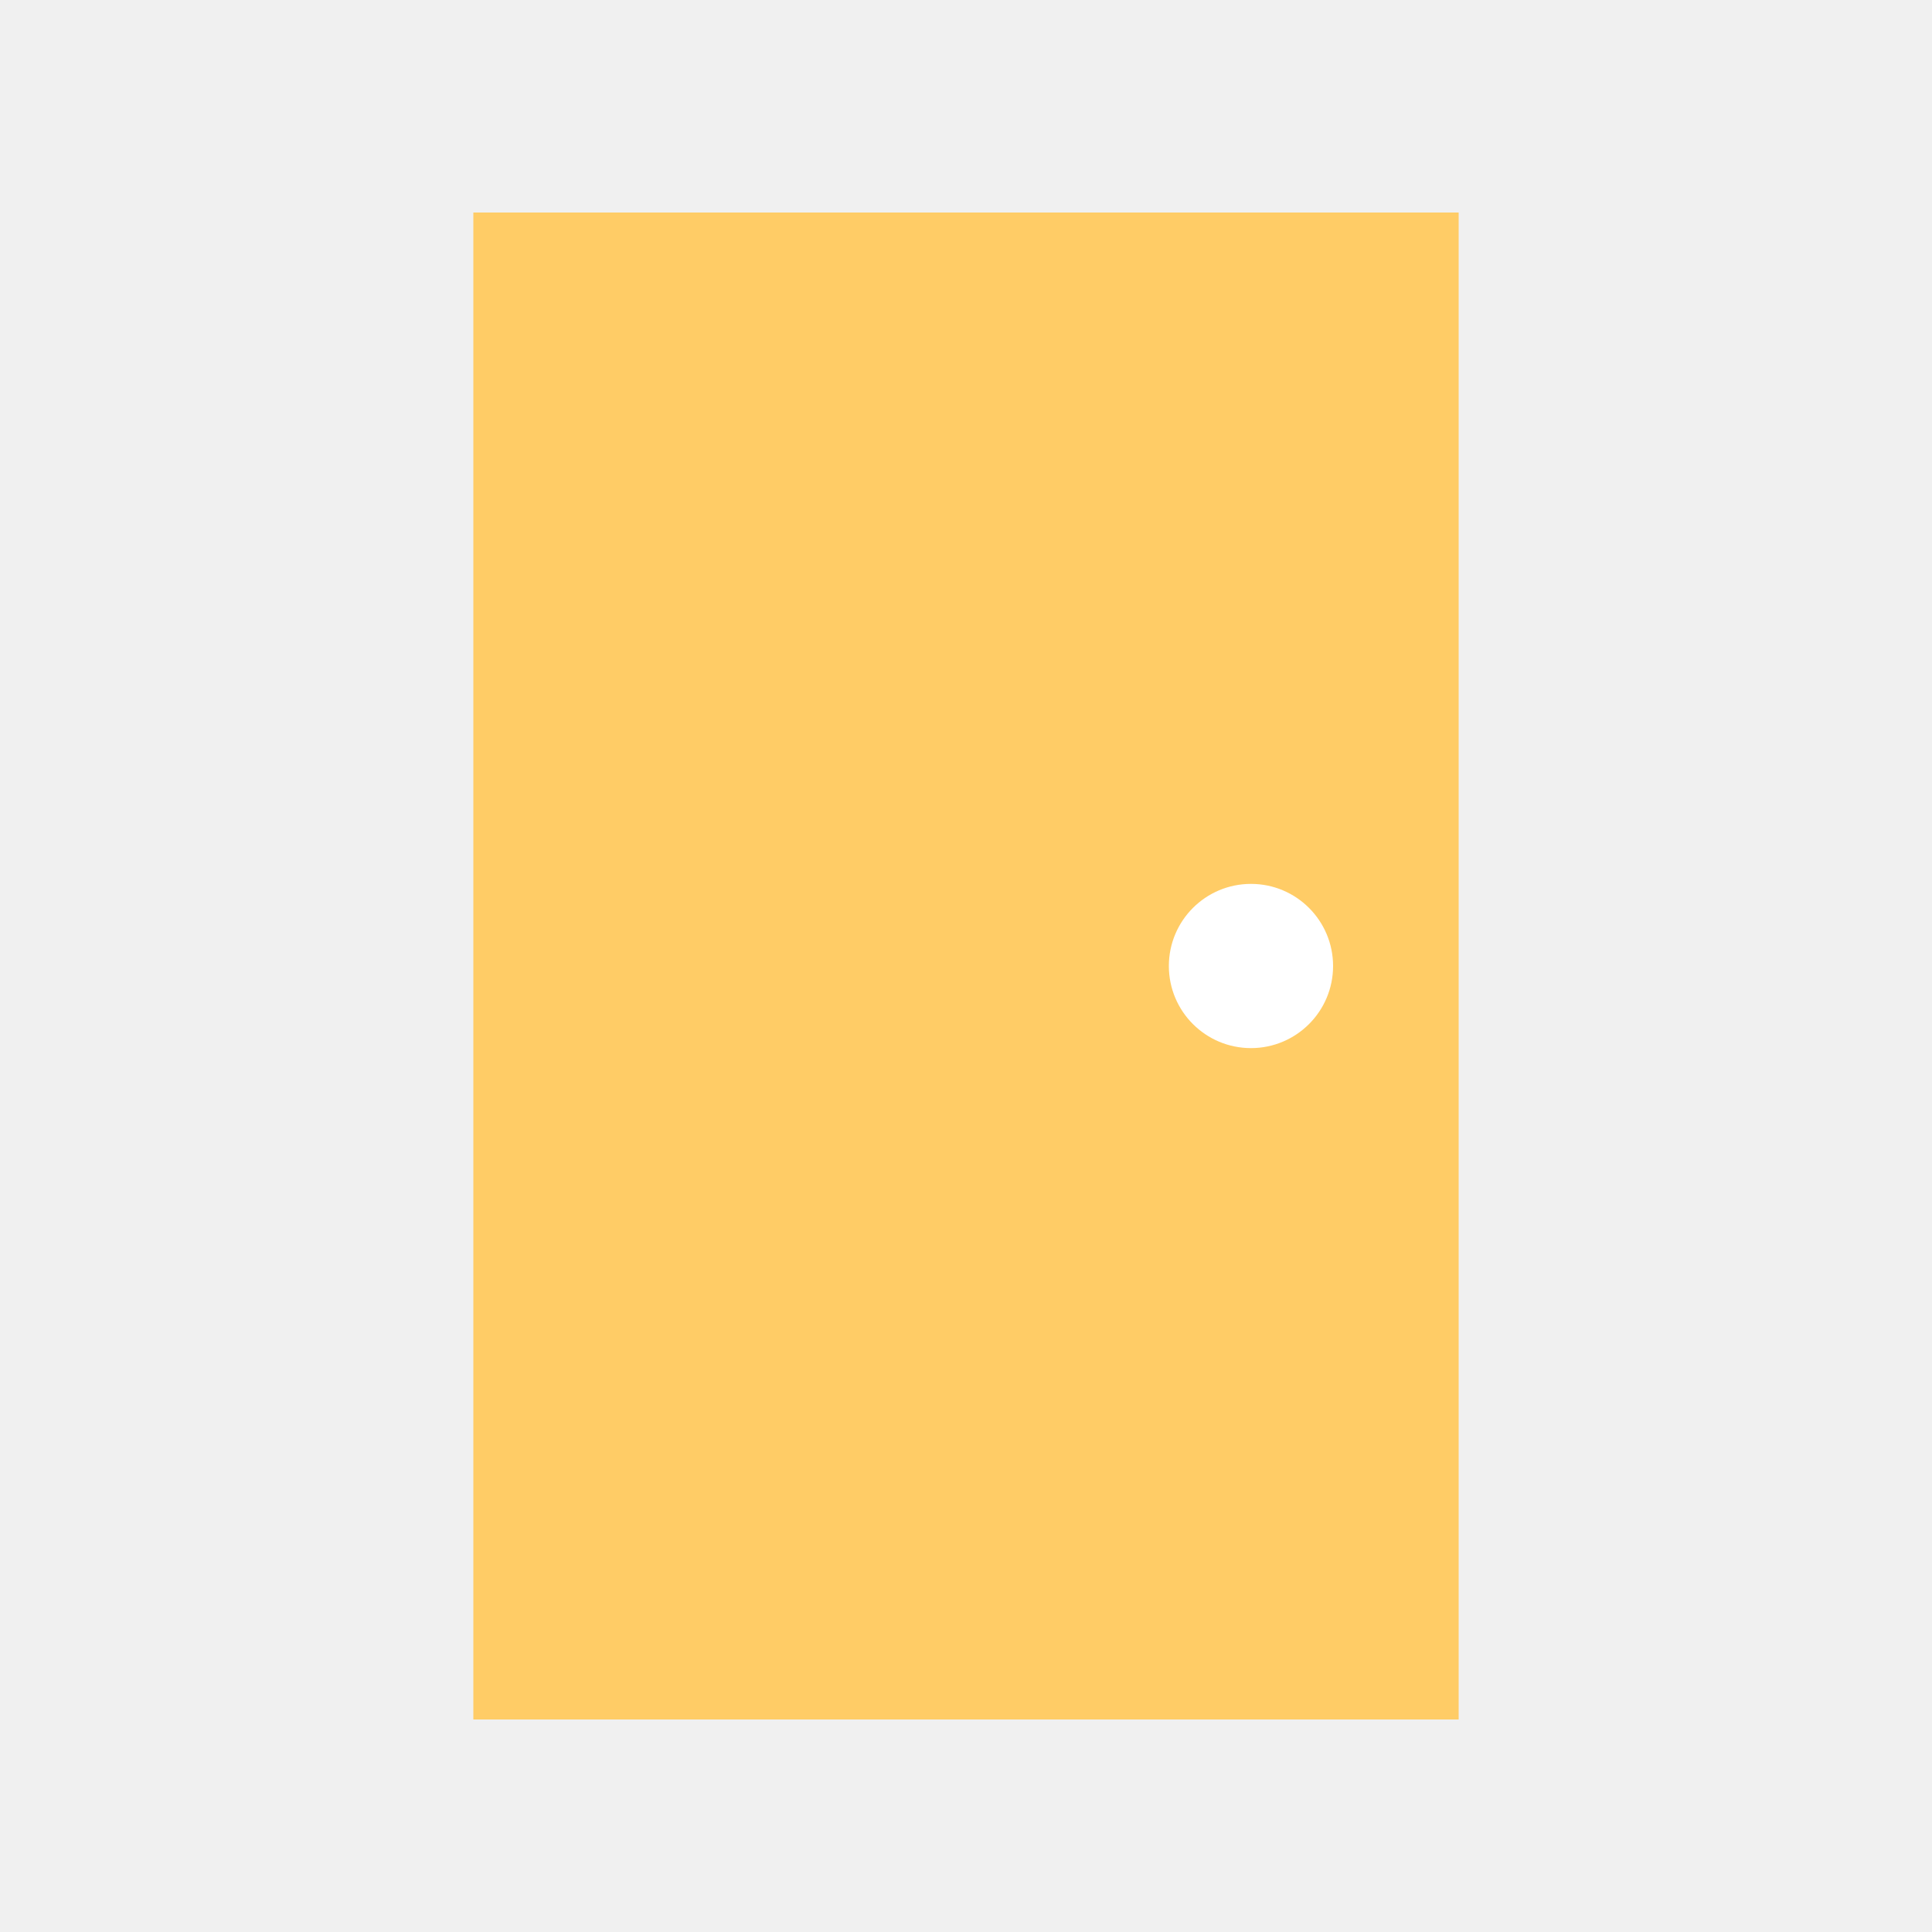
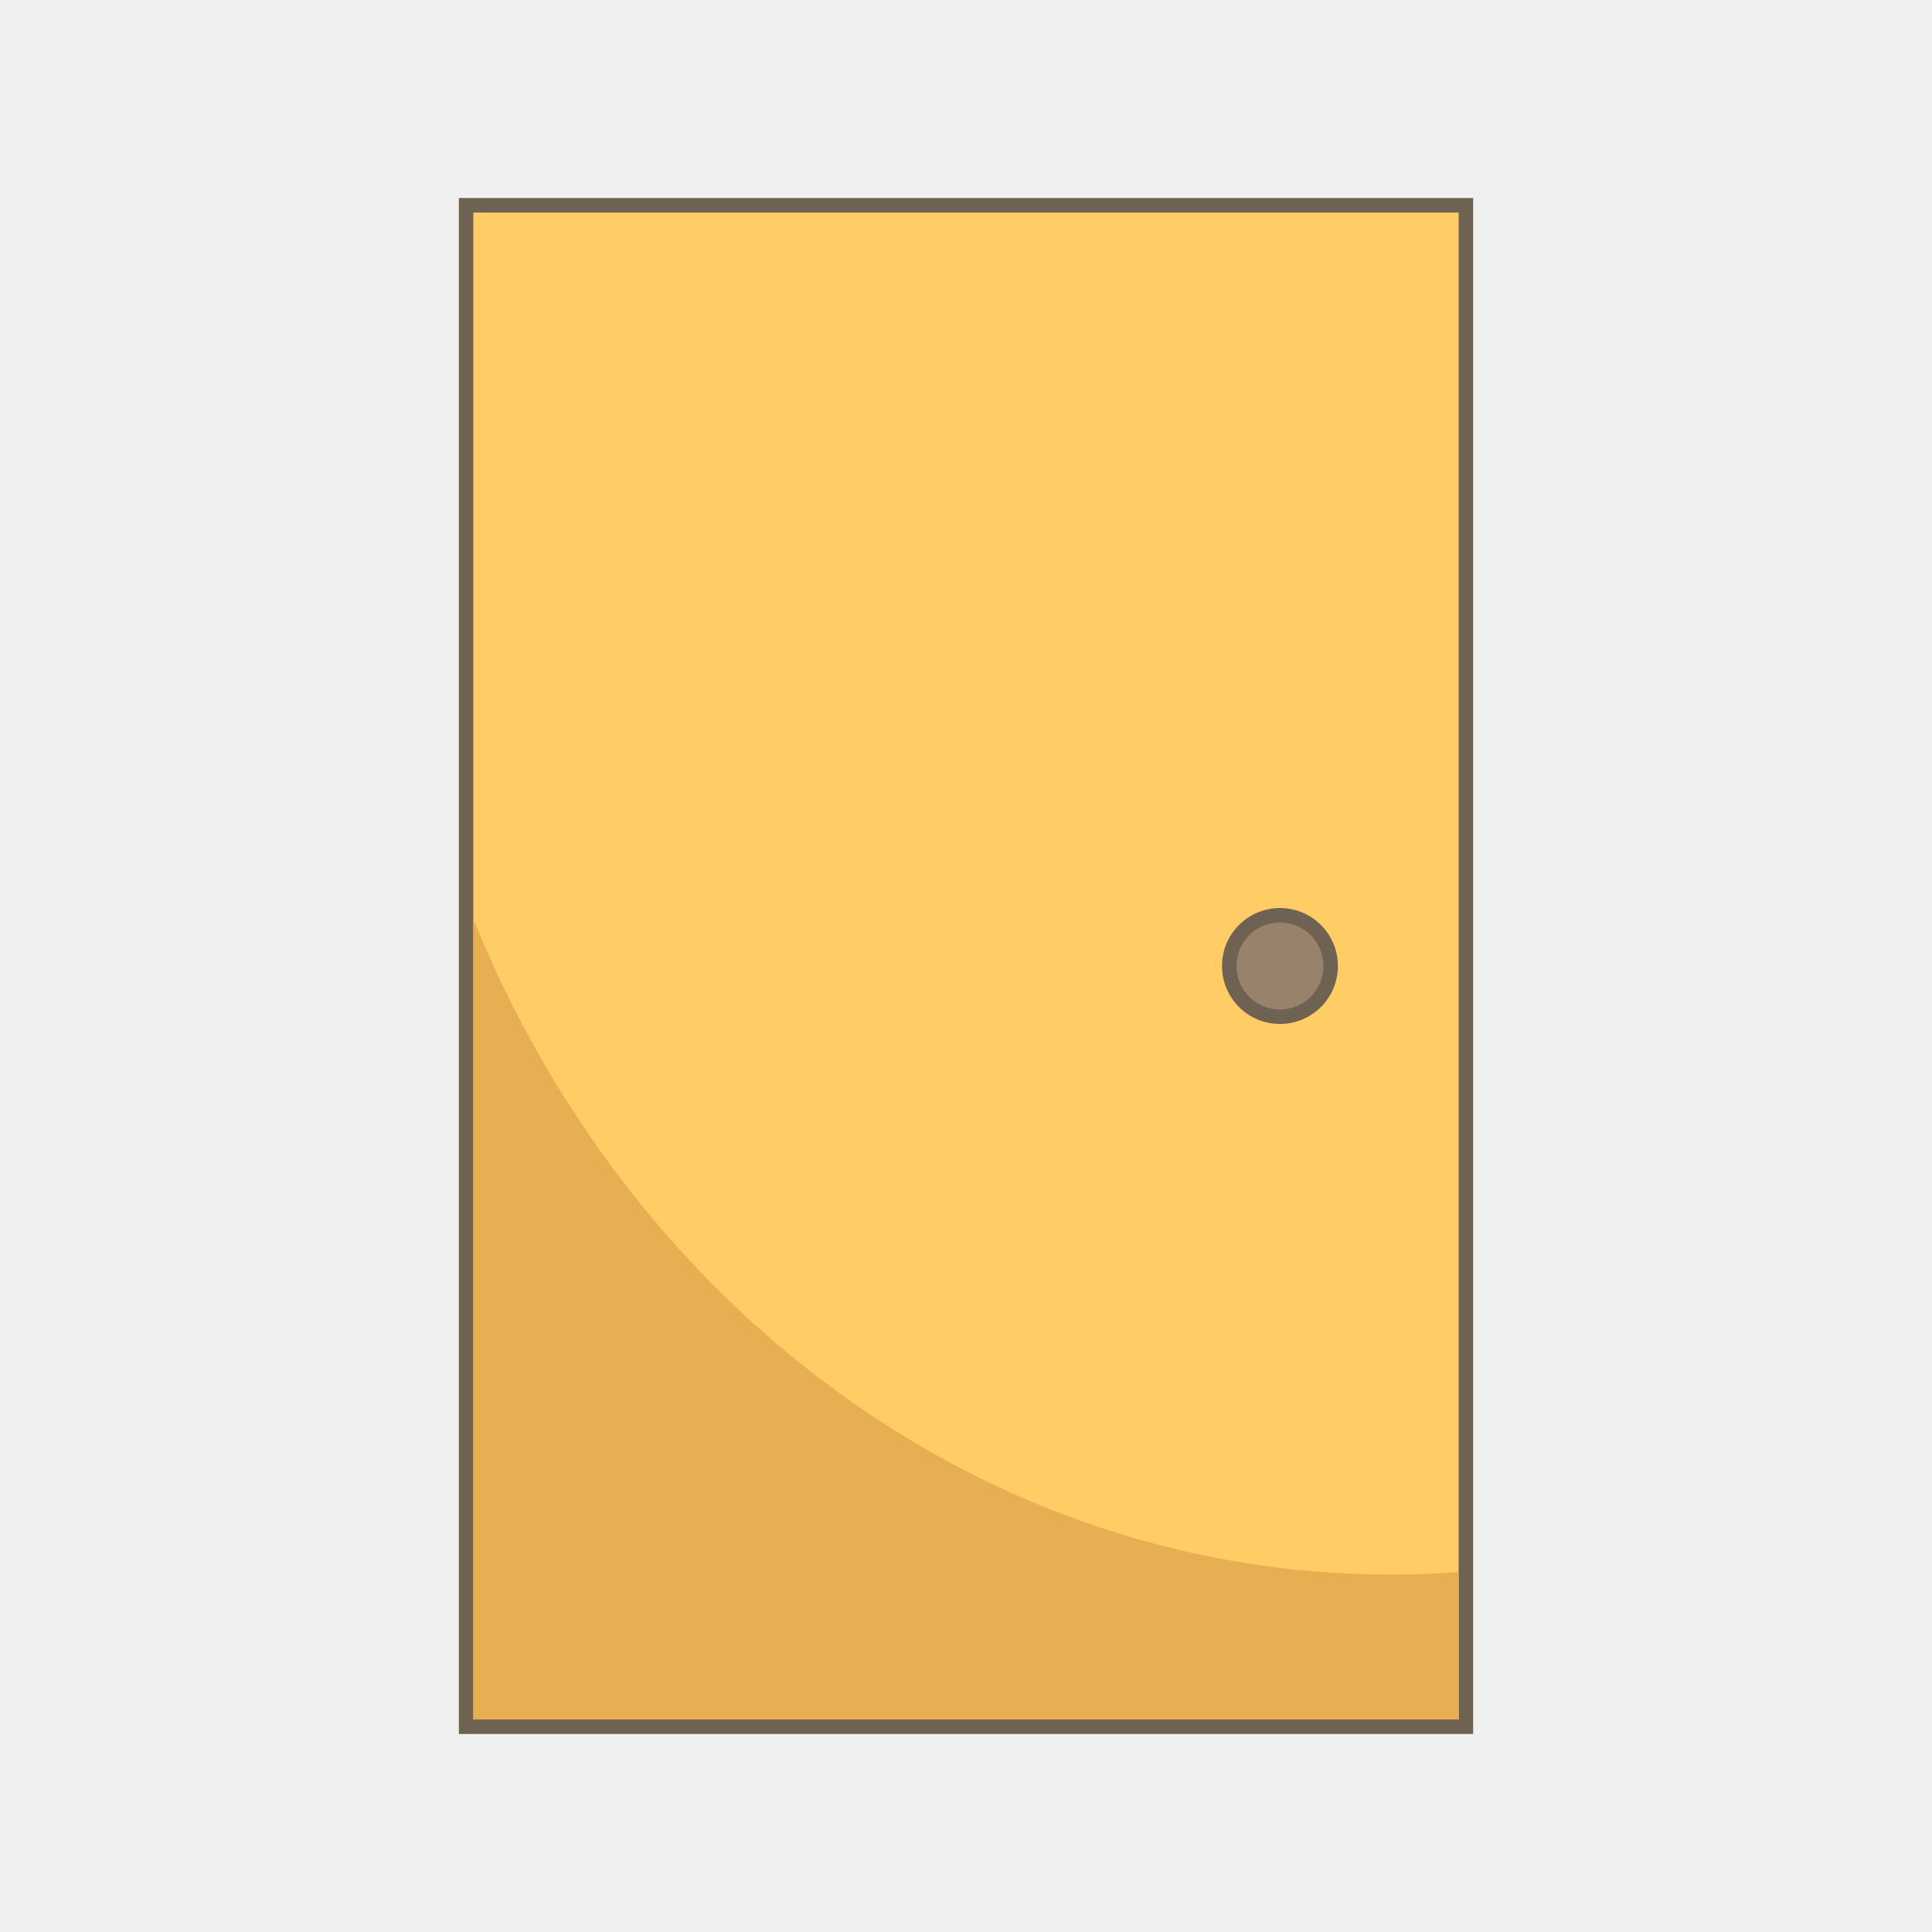
<svg xmlns="http://www.w3.org/2000/svg" id="Layer_1" data-name="Layer 1" viewBox="0 0 200 200">
  <defs>
-     <style>.cls-1{fill:#fc6;}.cls-2{fill:#fff;}</style>
+     <style>.cls-1{fill:#fc6;}.cls-2{fill:#706252;}.cls-3{fill:#e8af52;}.cls-4{fill:#99826b;}</style>
  </defs>
-   <rect class="cls-1" x="49" y="22" width="102" height="156" />
-   <circle class="cls-2" cx="129.5" cy="100" r="8.5" />
+   <rect class="cls-1" x="48.25" y="21.25" width="103.5" height="157.5" />
+   <path class="cls-2" d="M151,22V178H49V22H151m1.5-1.5H47.5v159h105V20.5Z" />
+   <path class="cls-3" d="M151,162.74V178H49V95.15c16.22,40,52.65,67.85,95,67.85C146.35,163,148.69,162.91,151,162.74Z" />
+   <circle class="cls-4" cx="132.5" cy="100" r="5.25" />
+   <path class="cls-2" d="M132.5,95.5A4.5,4.5,0,1,1,128,100a4.49,4.49,0,0,1,4.5-4.5m0-1.5a6,6,0,1,0,6,6,6,6,0,0,0-6-6Z" />
</svg>
